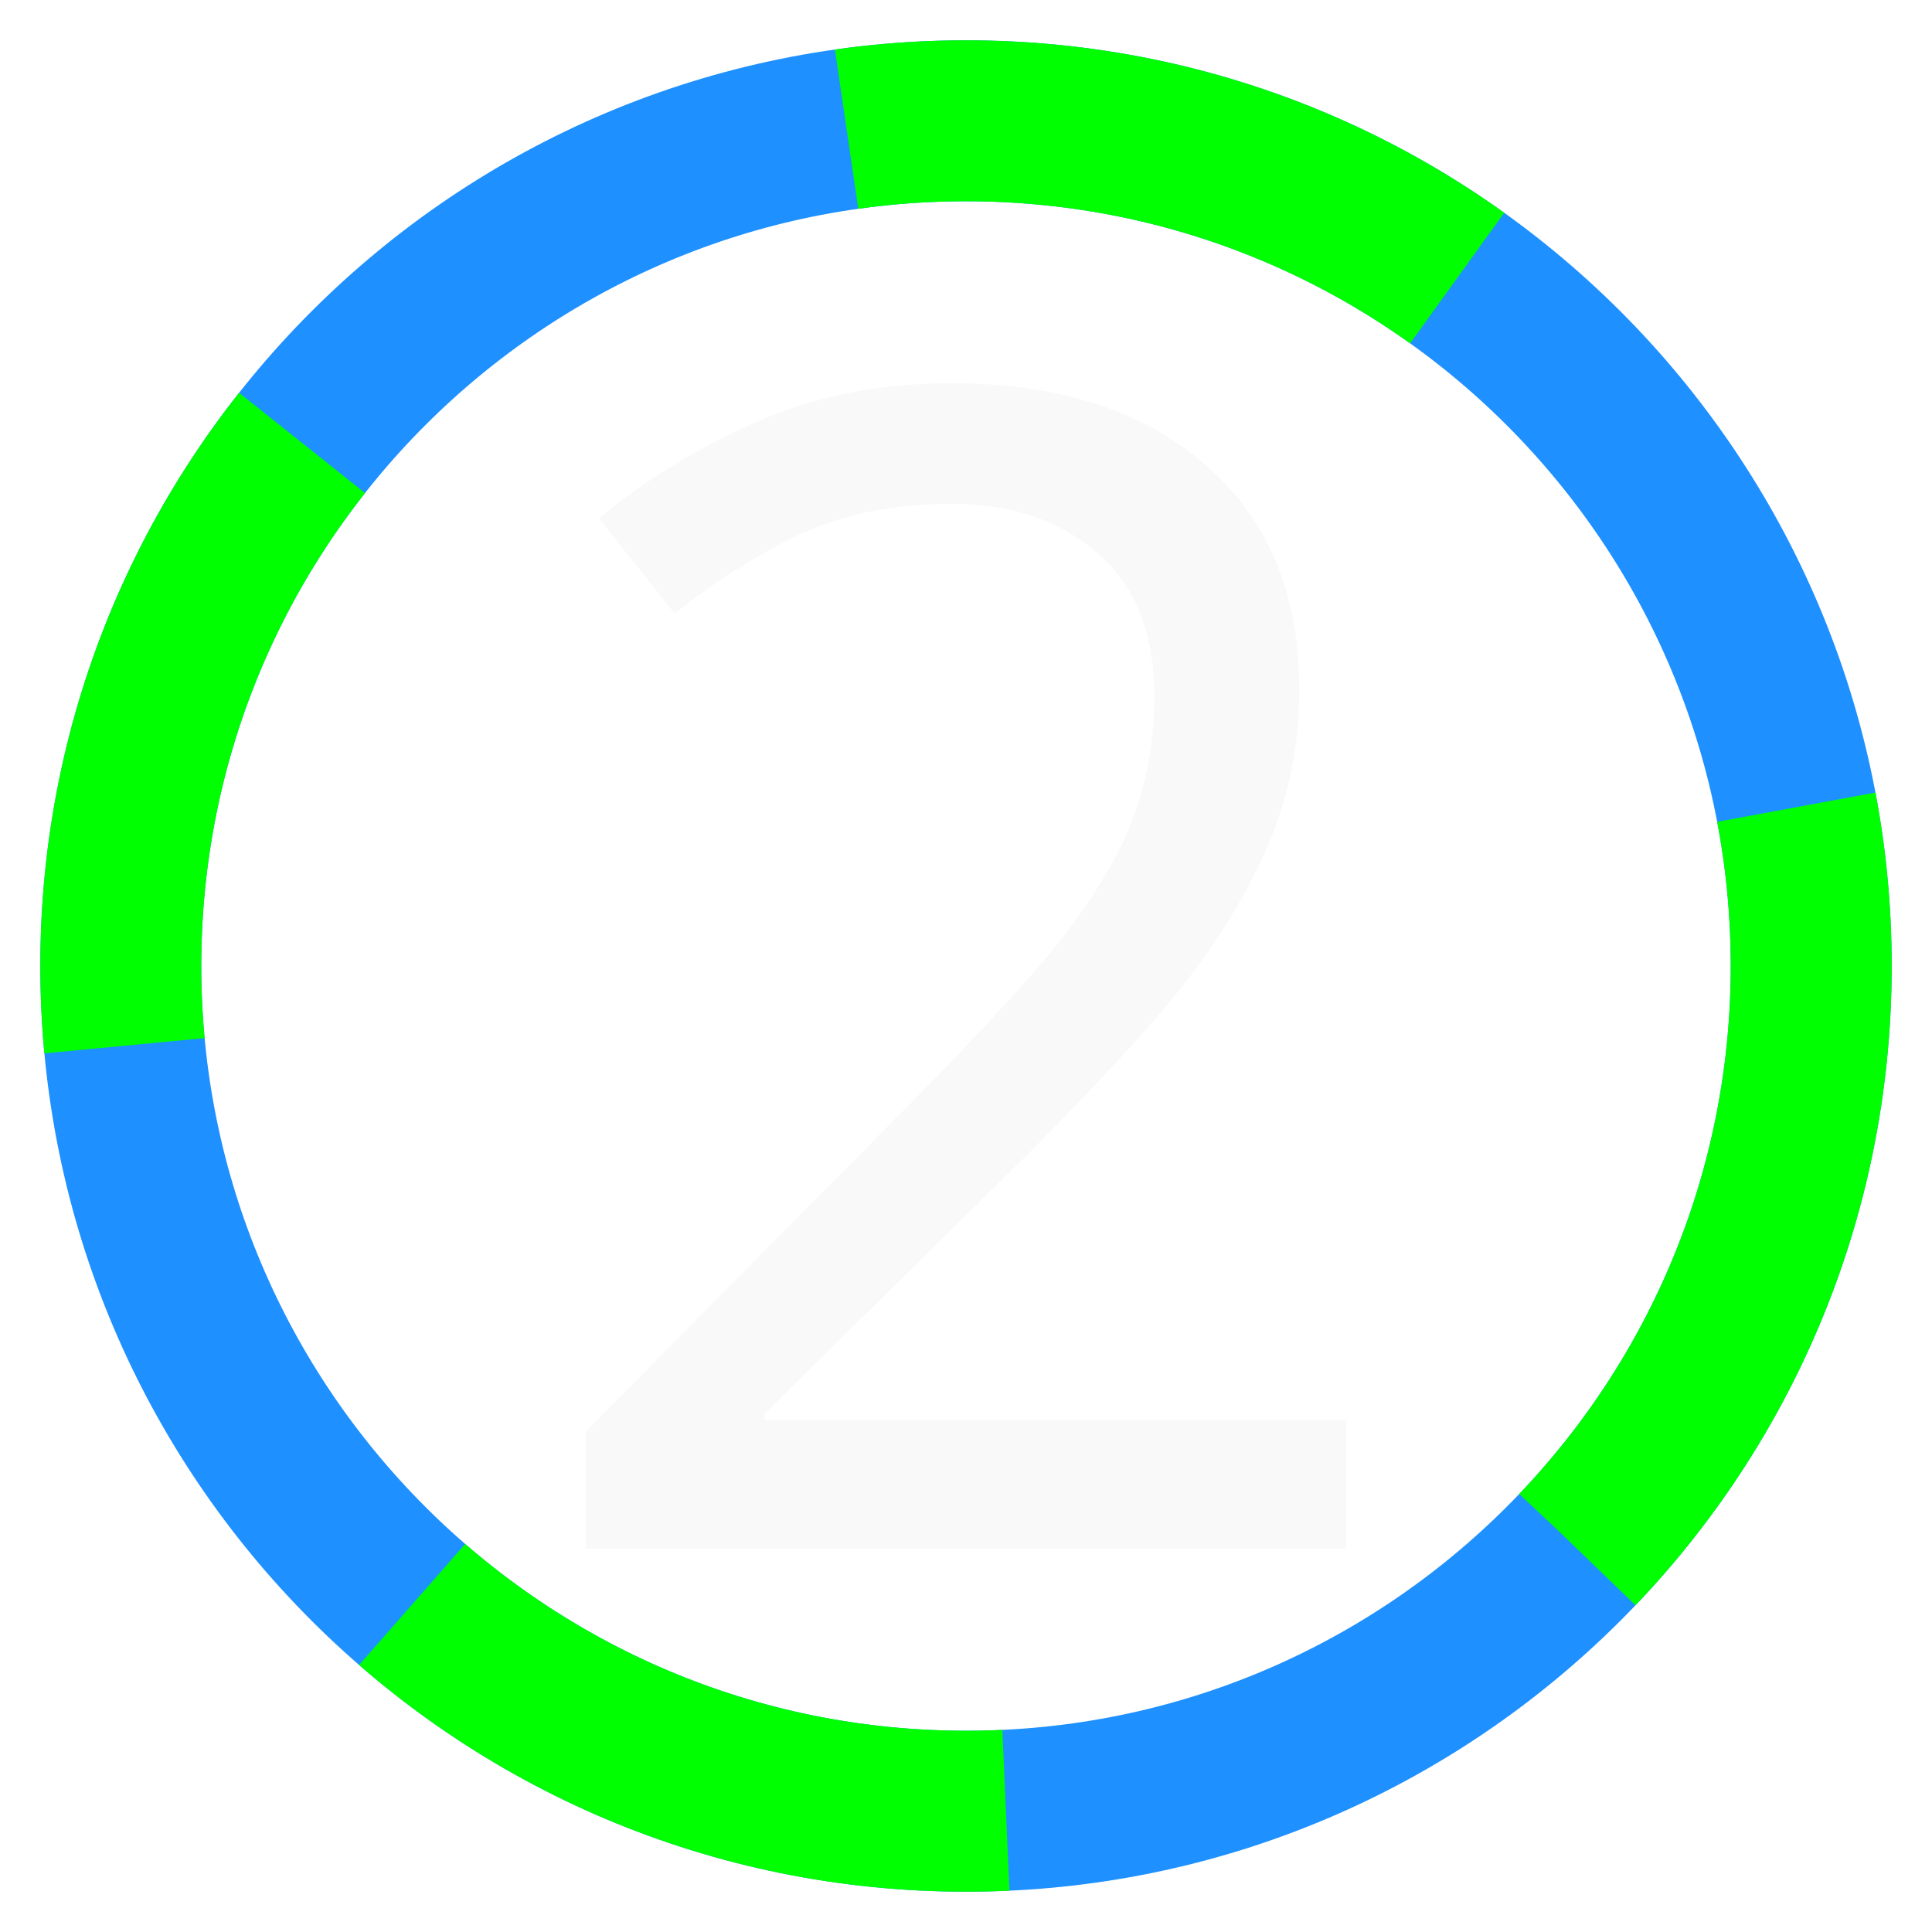
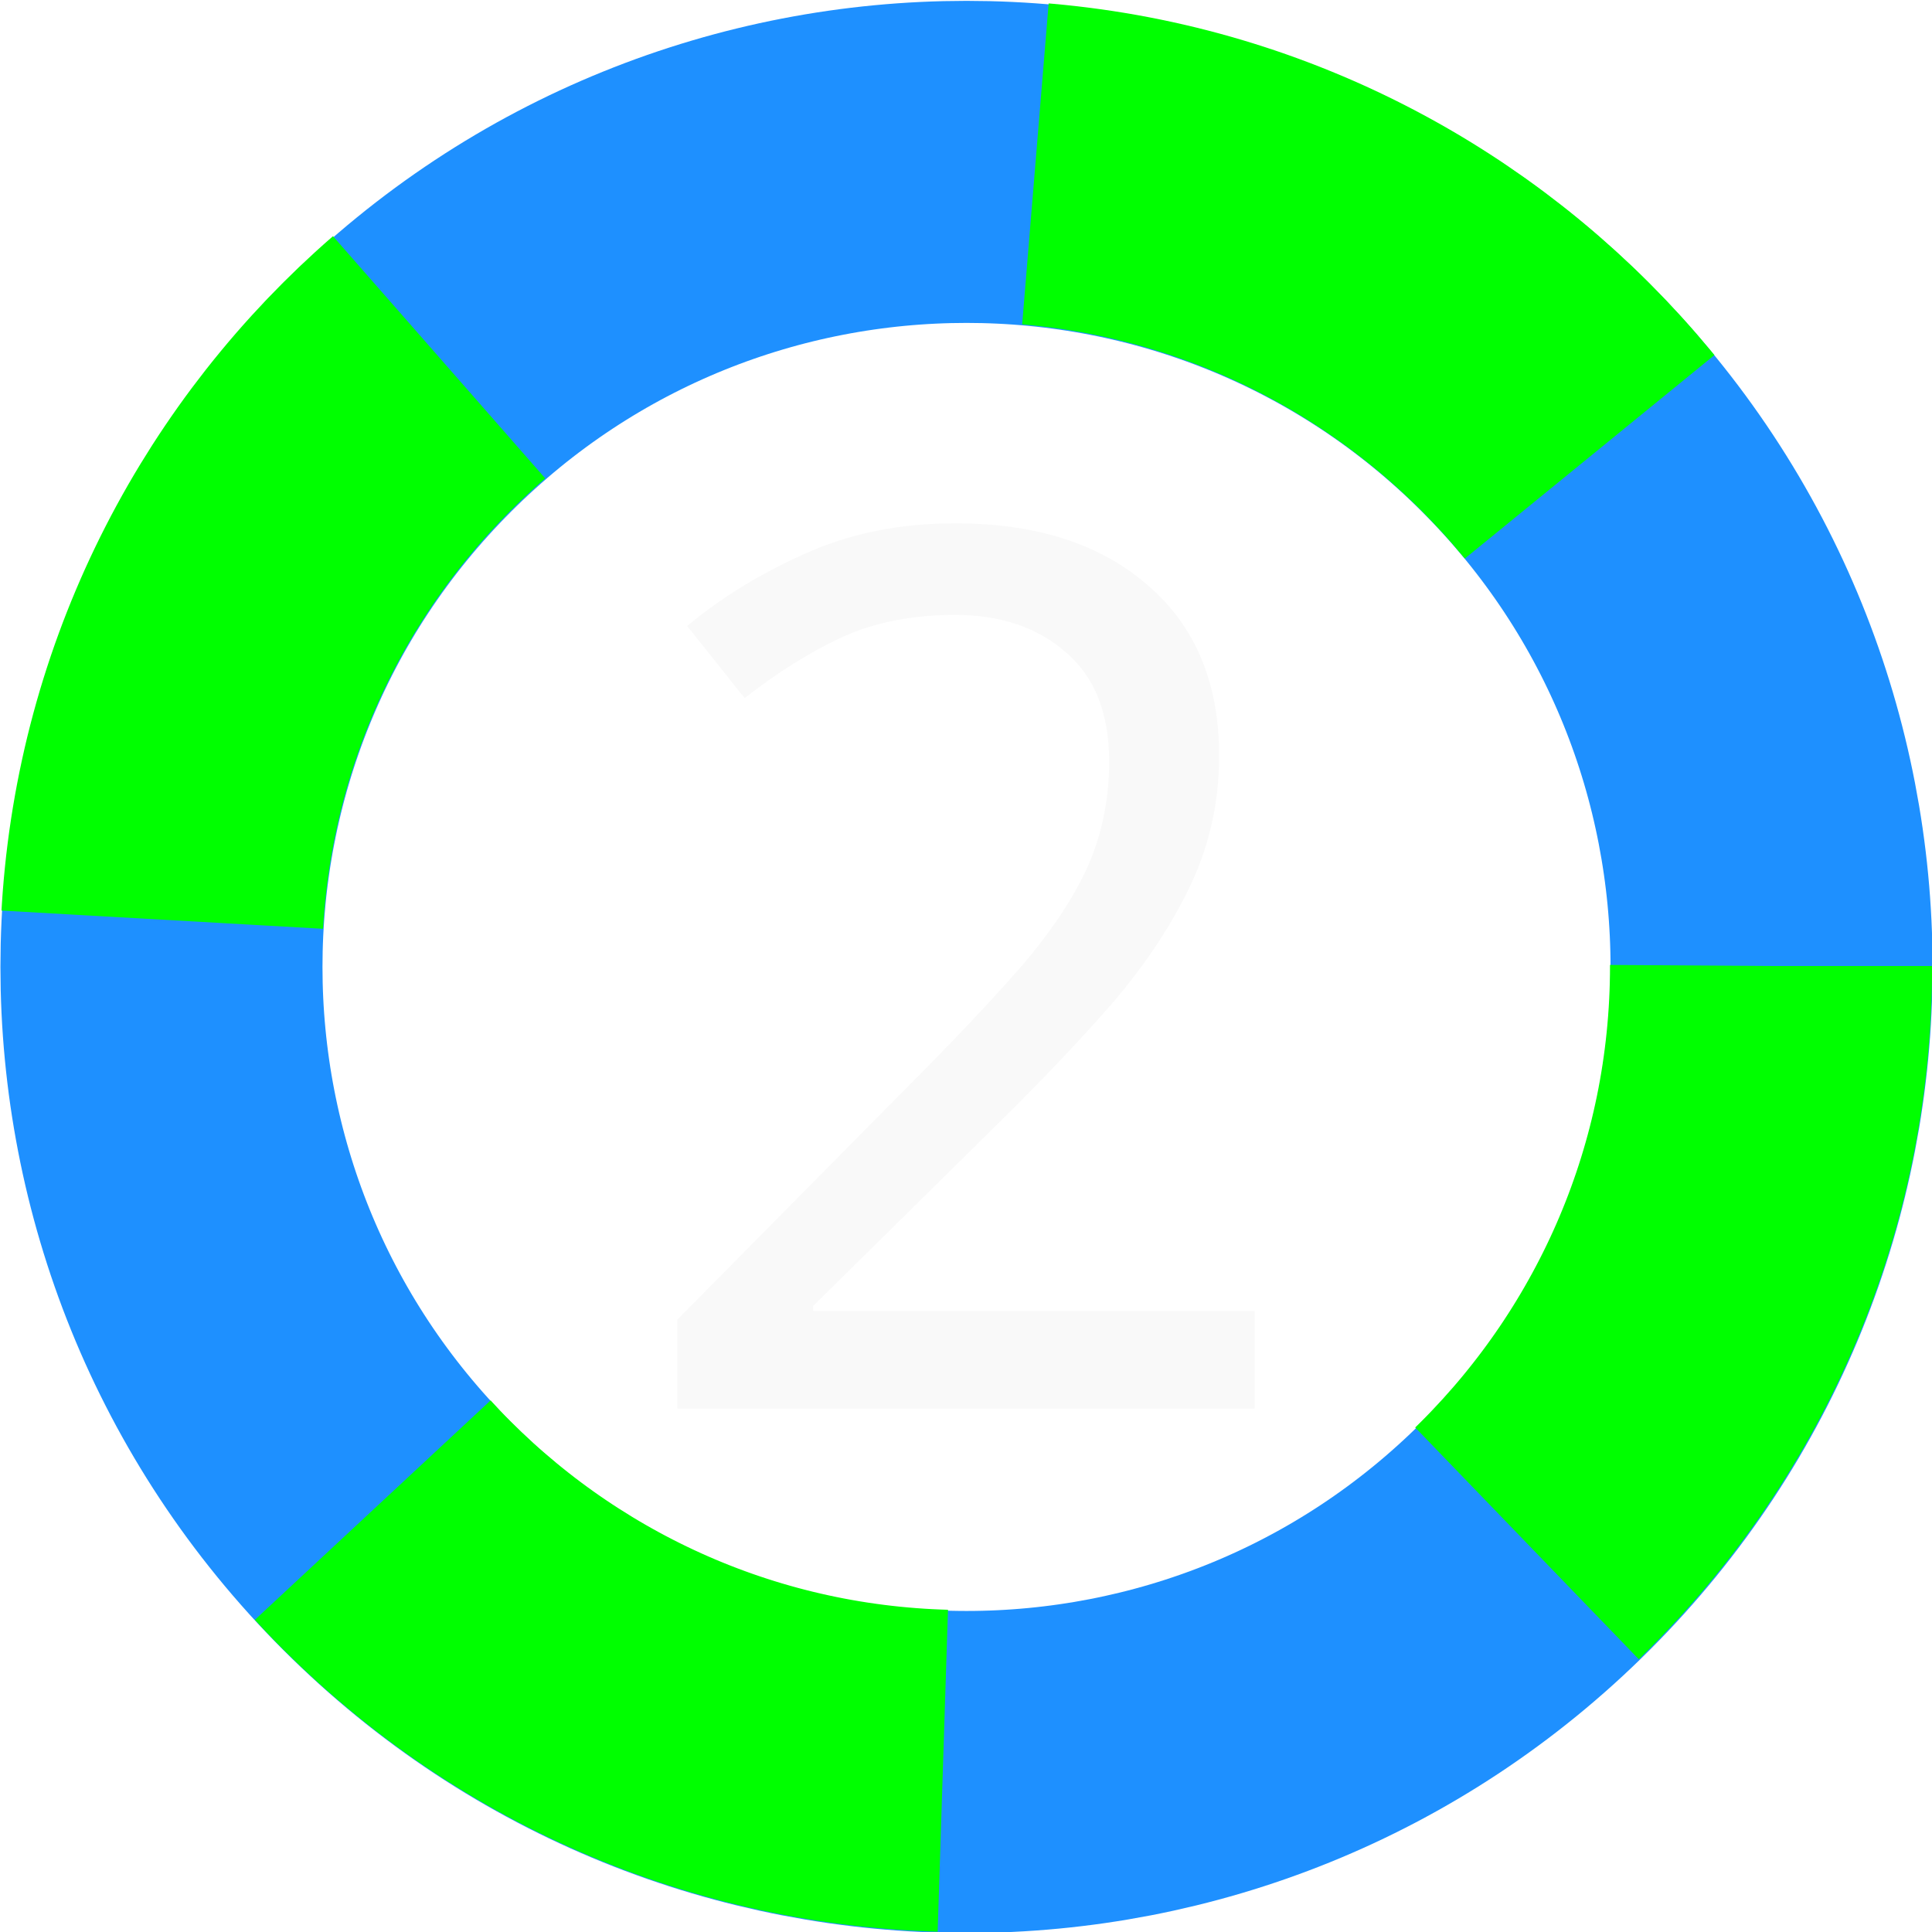
<svg xmlns="http://www.w3.org/2000/svg" width="48" height="48" viewBox="0 0 12.7 12.7" version="1.1" id="svg1">
  <defs id="defs1" />
  <g id="layer1" transform="matrix(1.090909,0,0,1.090909,-0.5772727,-0.5772731)" style="fill:none;stroke:none">
    <rect style="fill:none;stroke:none;stroke-width:0.265" id="rect4" width="11.642" height="11.642" x="0.529" y="0.529" />
  </g>
  <g id="layer8">
-     <path d="M 8.848,10.181 H 3.852 V 9.409 L 5.831,7.408 Q 6.403,6.837 6.794,6.392 q 0.392,-0.444 0.593,-0.868 0.201,-0.434 0.201,-0.942 0,-0.624 -0.37,-0.942 -0.37,-0.328 -0.963,-0.328 -0.55,0 -0.974,0.19 Q 4.868,3.694 4.434,4.032 L 3.937,3.408 Q 4.382,3.037 4.953,2.783 5.535,2.519 6.255,2.519 q 1.058,0 1.672,0.54 0.614,0.529 0.614,1.471 0,0.593 -0.243,1.111 -0.243,0.519 -0.677,1.027 -0.434,0.497 -1.016,1.069 L 5.027,9.292 v 0.042 h 3.821 z" id="text3" style="font-size:10.583px;fill:#f9f9f9;stroke-width:0.794;stroke-linecap:round;stroke-linejoin:round" aria-label="2" />
-     <circle style="fill:none;stroke:#1e90ff;stroke-width:1.058;stroke-miterlimit:0;stroke-dasharray:none;stroke-dashoffset:0;stroke-opacity:1" id="path18" cx="6.35" cy="6.35" r="5.556" />
-     <circle style="fill:none;stroke:#00ff00;stroke-width:1.058;stroke-miterlimit:0;stroke-dasharray:4.233;stroke-dashoffset:0;stroke-opacity:1" id="circle18" cx="6.35" cy="6.35" r="5.556" />
+     <circle style="fill:none;stroke:#1e90ff;stroke-width:2.117;stroke-miterlimit:0;stroke-dasharray:none;stroke-dashoffset:0;stroke-opacity:1;paint-order:normal" id="path18" cx="-0.002" cy="8.987" r="5.292" transform="rotate(-45)" />
+     <circle style="fill:none;stroke:#00ff00;stroke-width:2.117;stroke-miterlimit:0;stroke-dasharray:4.233;stroke-dashoffset:0;stroke-opacity:1;paint-order:normal" id="circle19" cx="6.35" cy="6.35" r="5.292" />
+     <path d="M 8.247,9.26 H 4.453 V 8.674 L 5.956,7.154 Q 6.39,6.72 6.688,6.382 6.985,6.044 7.138,5.723 7.291,5.393 7.291,5.007 q 0,-0.474 -0.281,-0.716 -0.281,-0.249 -0.732,-0.249 -0.418,0 -0.74,0.145 Q 5.224,4.332 4.895,4.589 L 4.517,4.115 Q 4.855,3.834 5.289,3.641 5.731,3.44 6.278,3.44 q 0.804,0 1.27,0.41 0.466,0.402 0.466,1.118 0,0.45 -0.185,0.844 Q 7.644,6.205 7.315,6.591 6.985,6.969 6.543,7.403 L 5.345,8.585 v 0.032 h 2.902 z" id="path20" style="font-size:10.583px;fill:#f9f9f9;stroke-width:0.794;stroke-linecap:round;stroke-linejoin:round" aria-label="2" />
  </g>
</svg>
